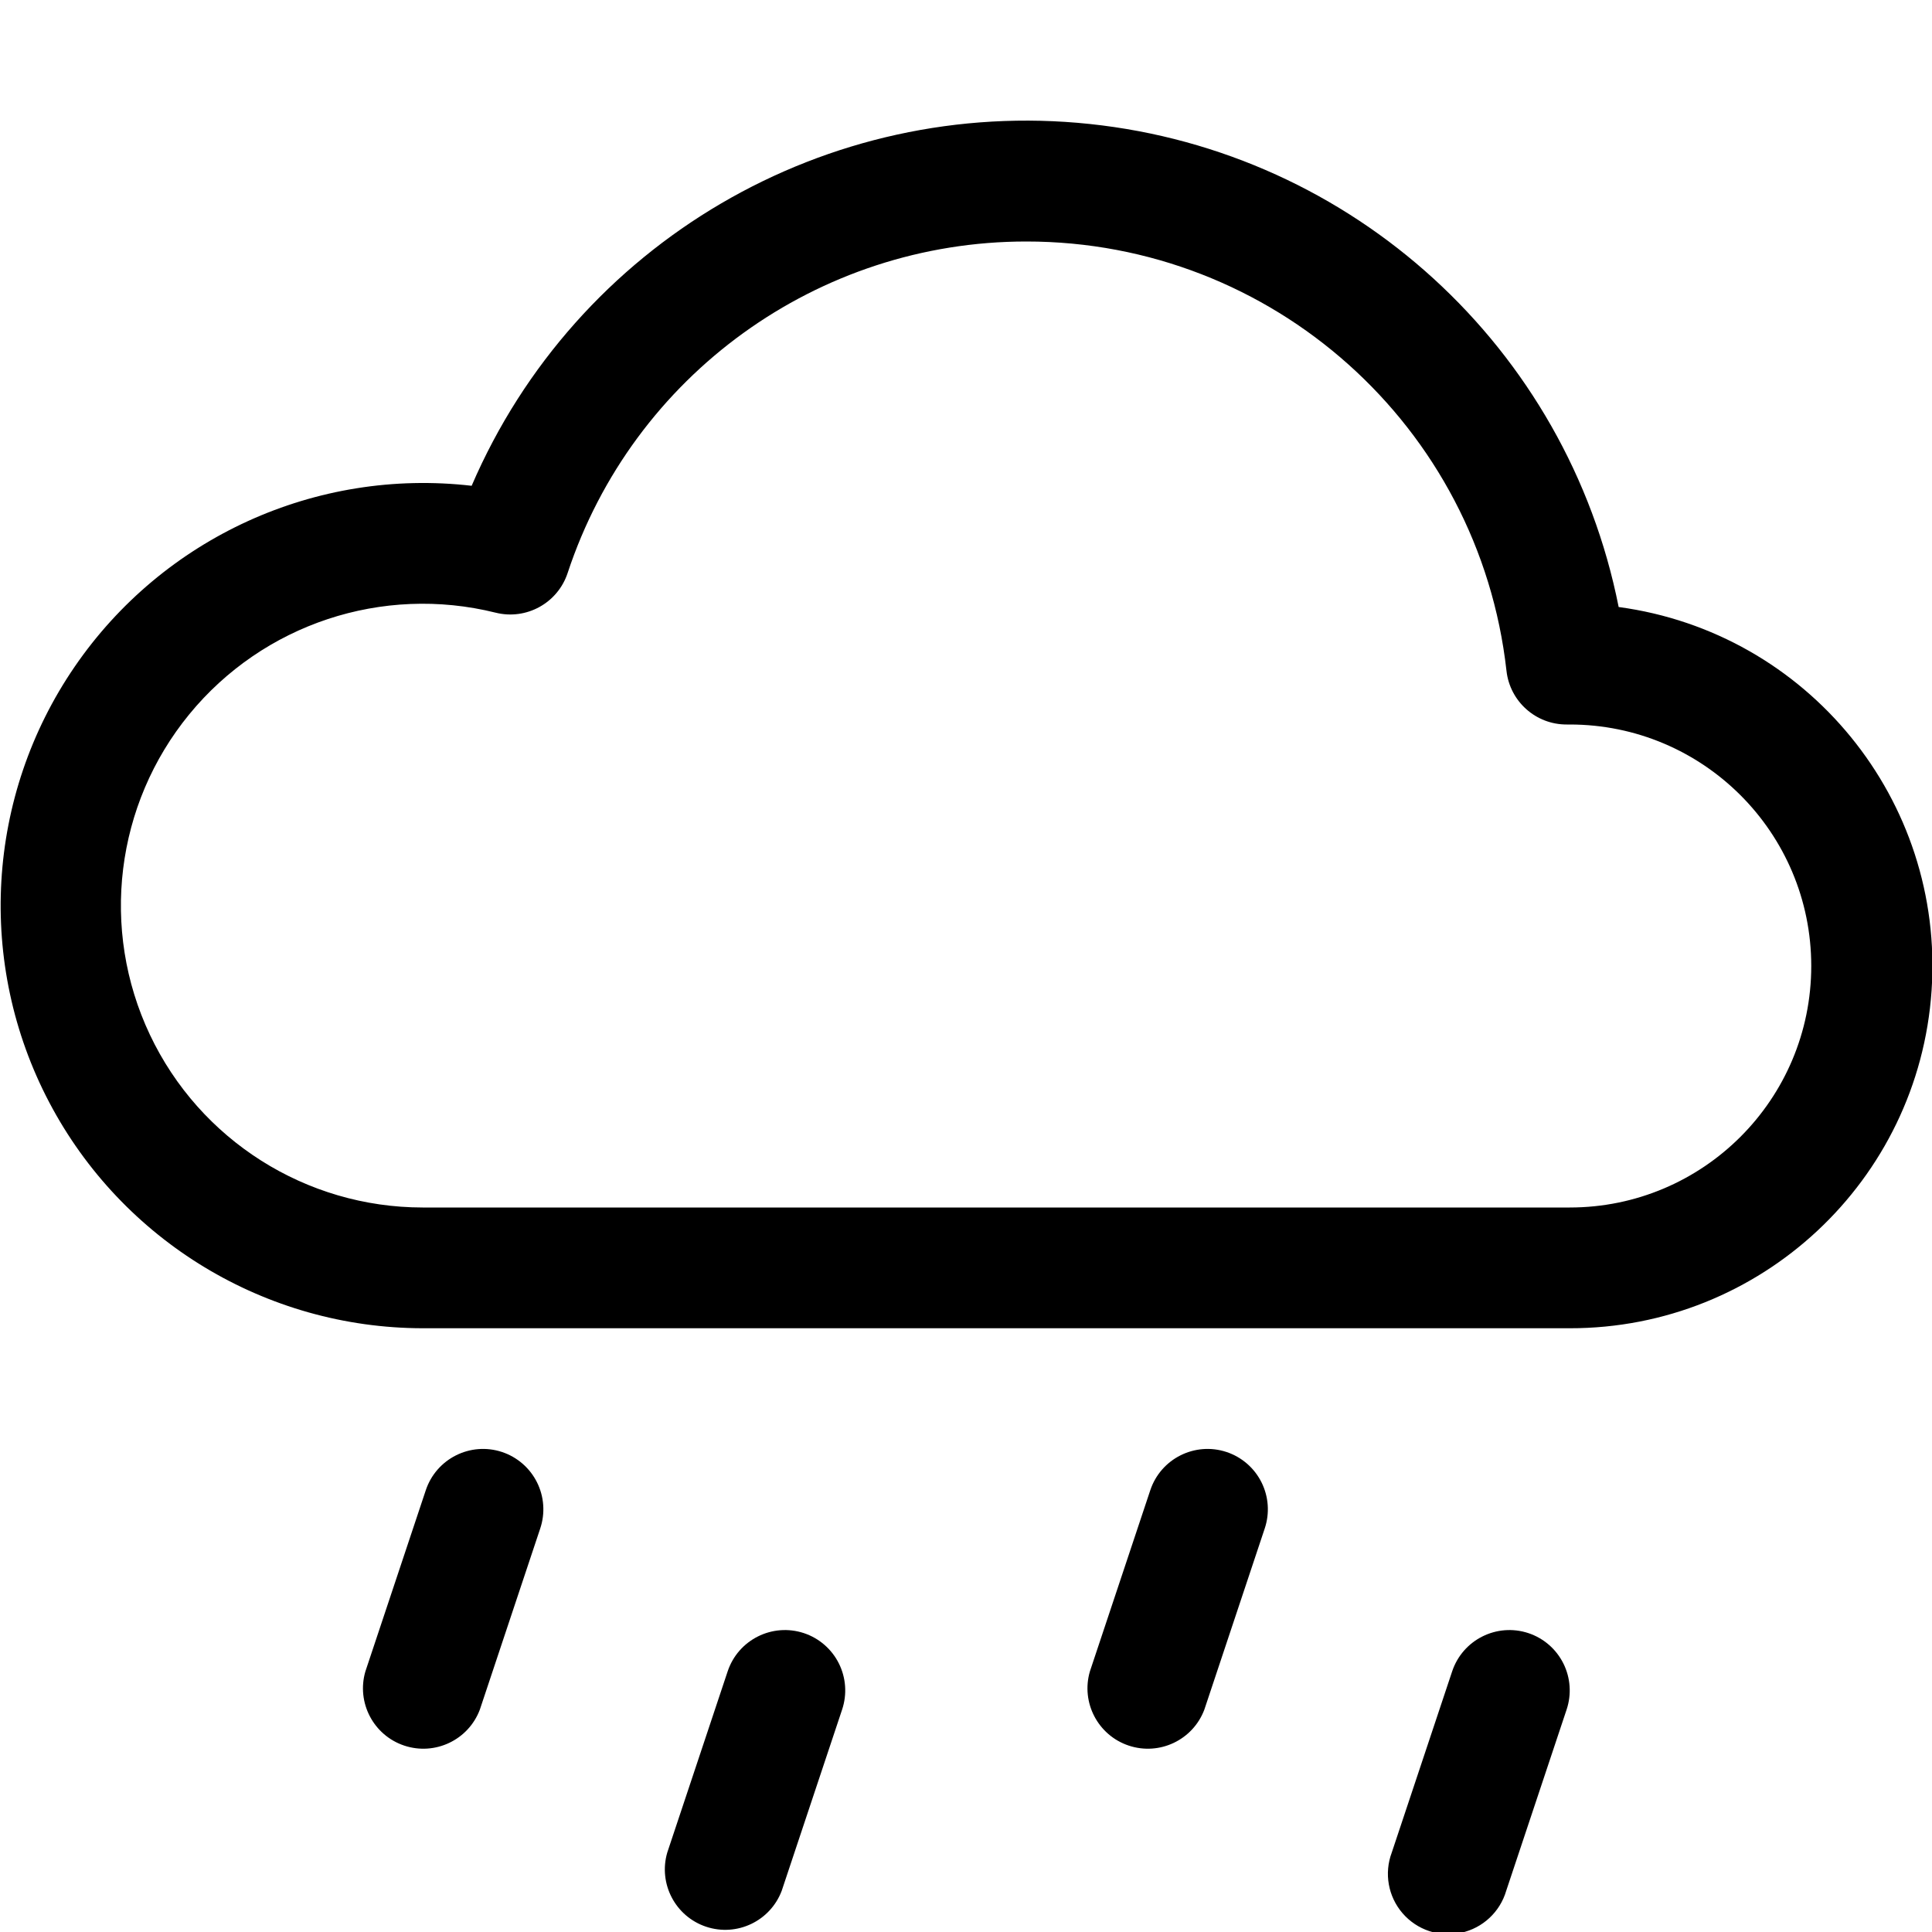
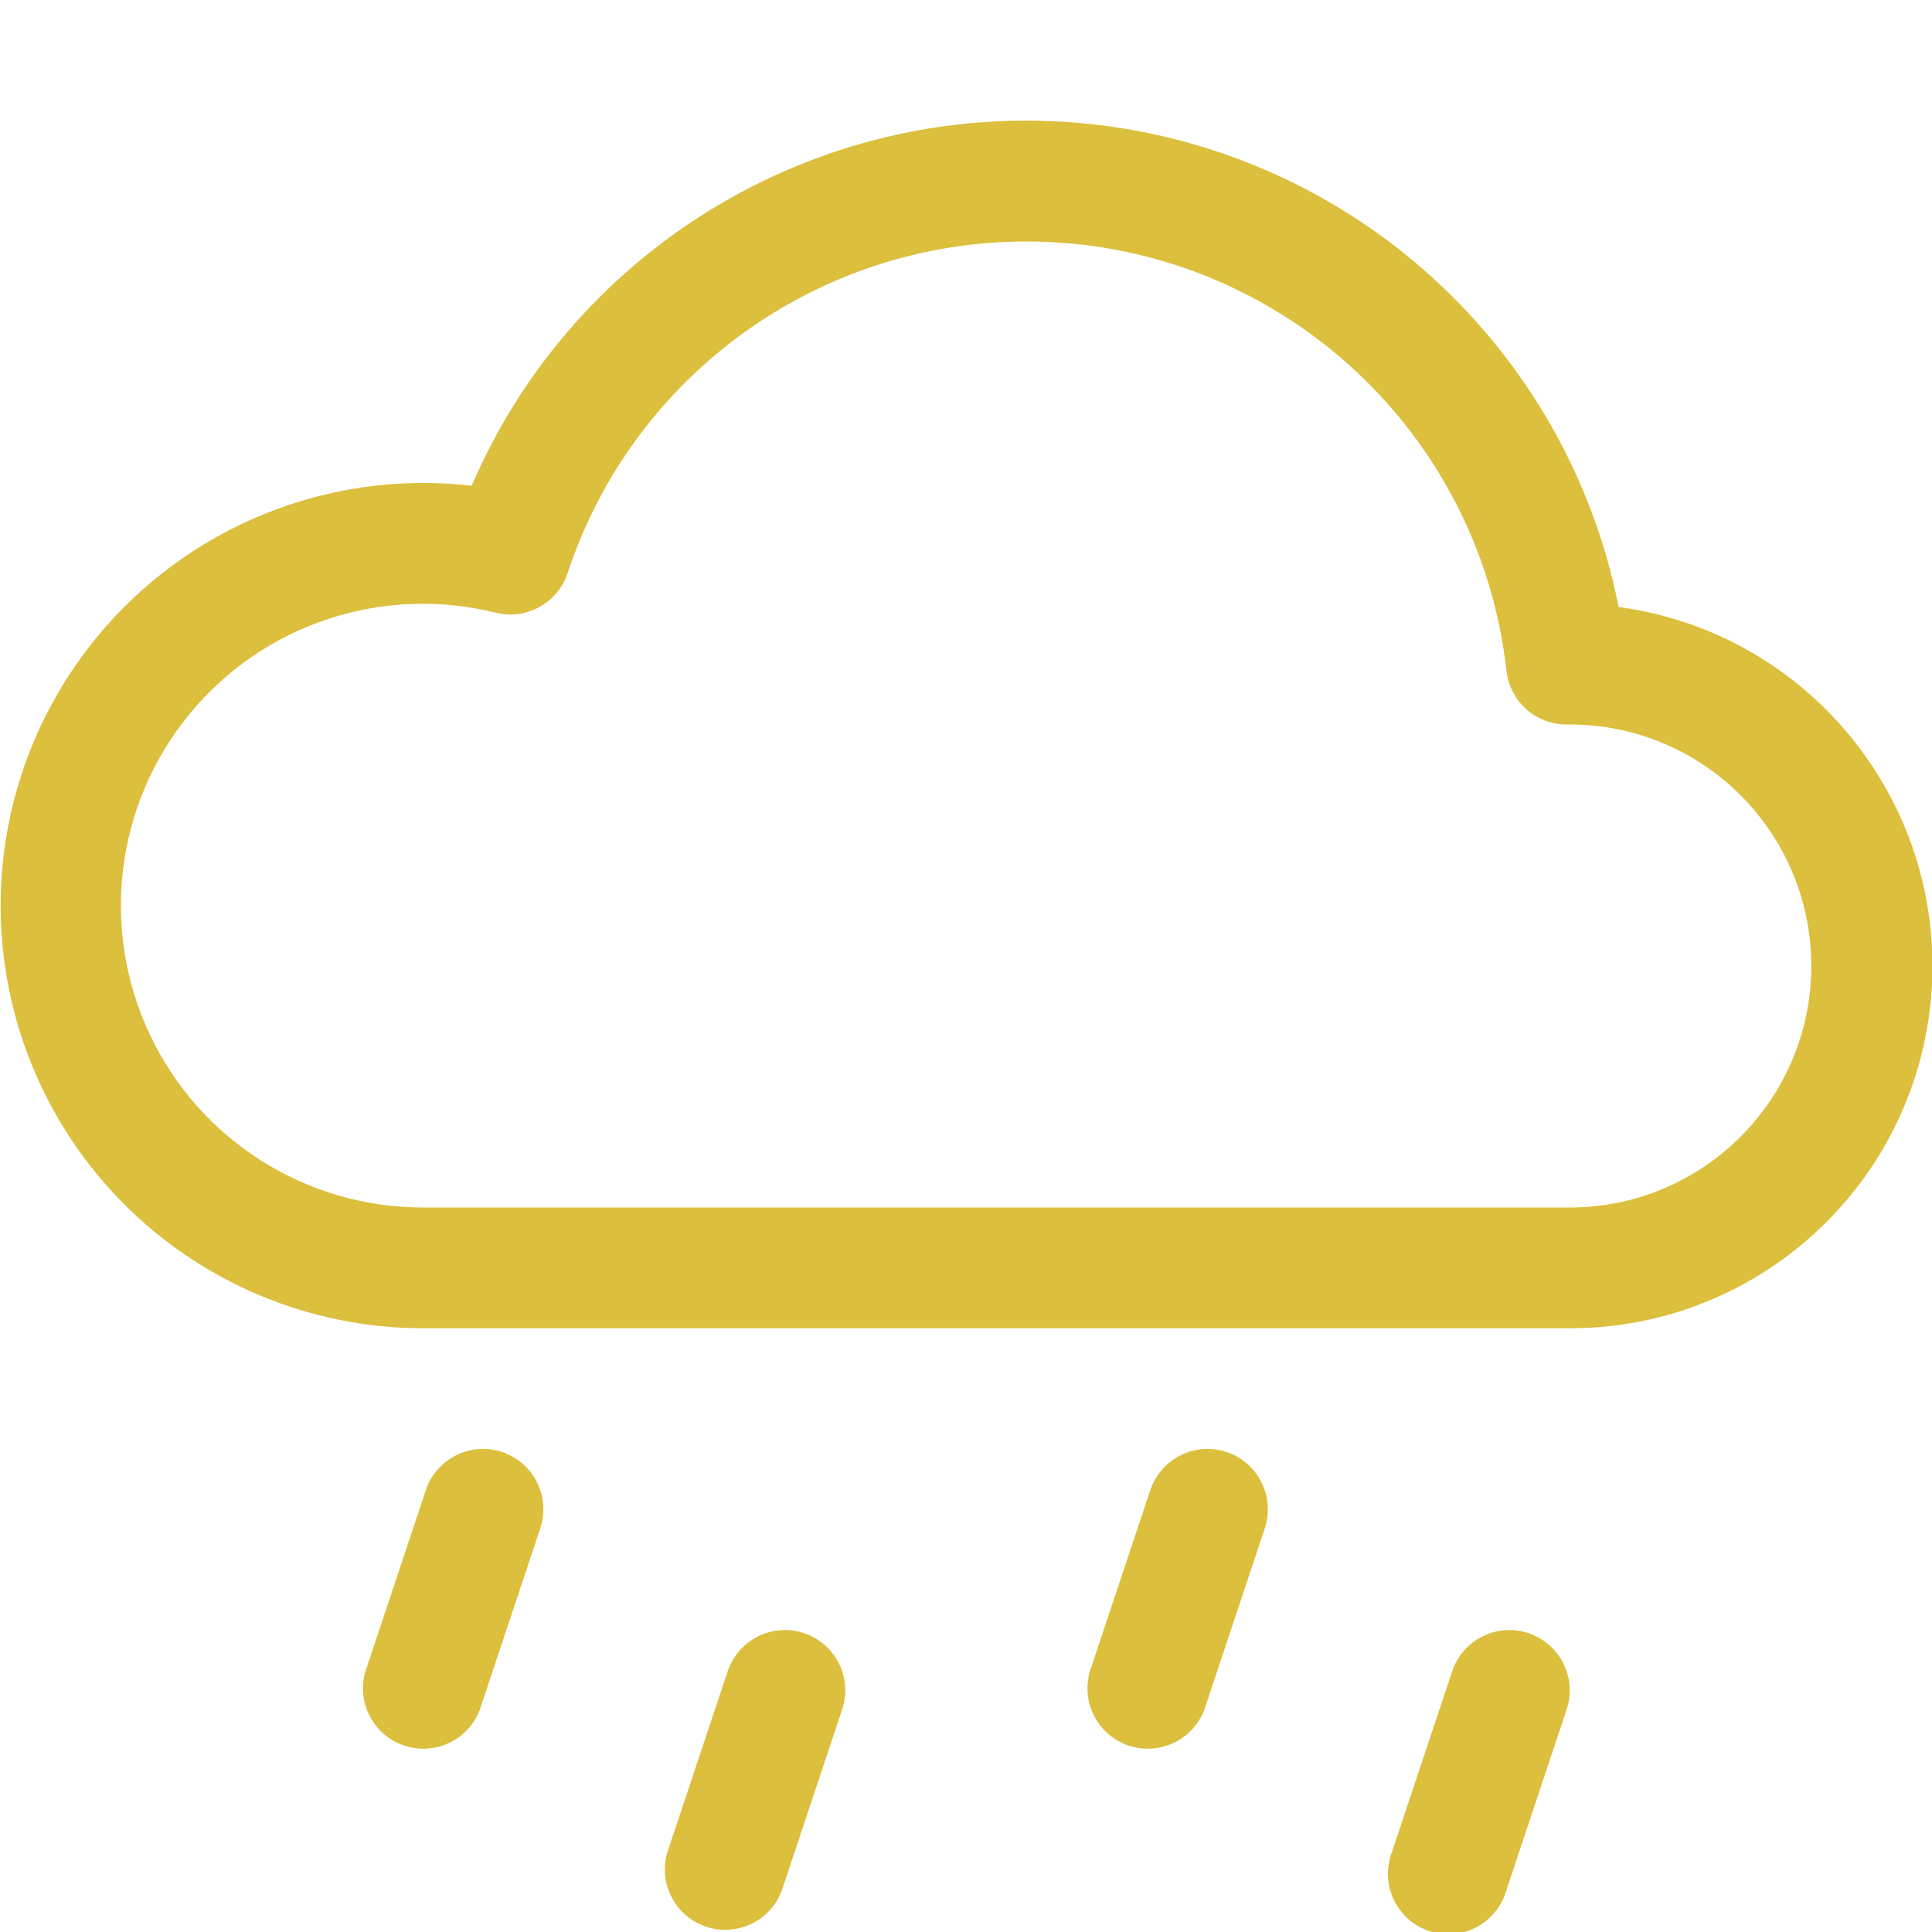
- <svg xmlns="http://www.w3.org/2000/svg" width="16" height="16" fill="currentColor" class="bi bi-cloud-drizzle" viewBox="0 0 16 16">
+ <svg xmlns="http://www.w3.org/2000/svg" width="16" height="16" fill="#dbbf3d" class="bi bi-cloud-drizzle" viewBox="0 0 16 16">
  <path d="M4.158 12.025a.5.5 0 0 1 .316.633l-.5 1.5a.5.5 0 0 1-.948-.316l.5-1.5a.5.5 0 0 1 .632-.317m6 0a.5.5 0 0 1 .316.633l-.5 1.5a.5.5 0 0 1-.948-.316l.5-1.5a.5.5 0 0 1 .632-.317m-3.5 1.5a.5.5 0 0 1 .316.633l-.5 1.5a.5.5 0 0 1-.948-.316l.5-1.5a.5.5 0 0 1 .632-.317m6 0a.5.5 0 0 1 .316.633l-.5 1.5a.5.5 0 1 1-.948-.316l.5-1.5a.5.5 0 0 1 .632-.317m.747-8.498a5.001 5.001 0 0 0-9.499-1.004A3.5 3.5 0 1 0 3.5 11H13a3 3 0 0 0 .405-5.973M8.5 2a4 4 0 0 1 3.976 3.555.5.5 0 0 0 .5.445H13a2 2 0 0 1 0 4H3.5a2.5 2.5 0 1 1 .605-4.926.5.5 0 0 0 .596-.329A4 4 0 0 1 8.5 2" />
</svg>
